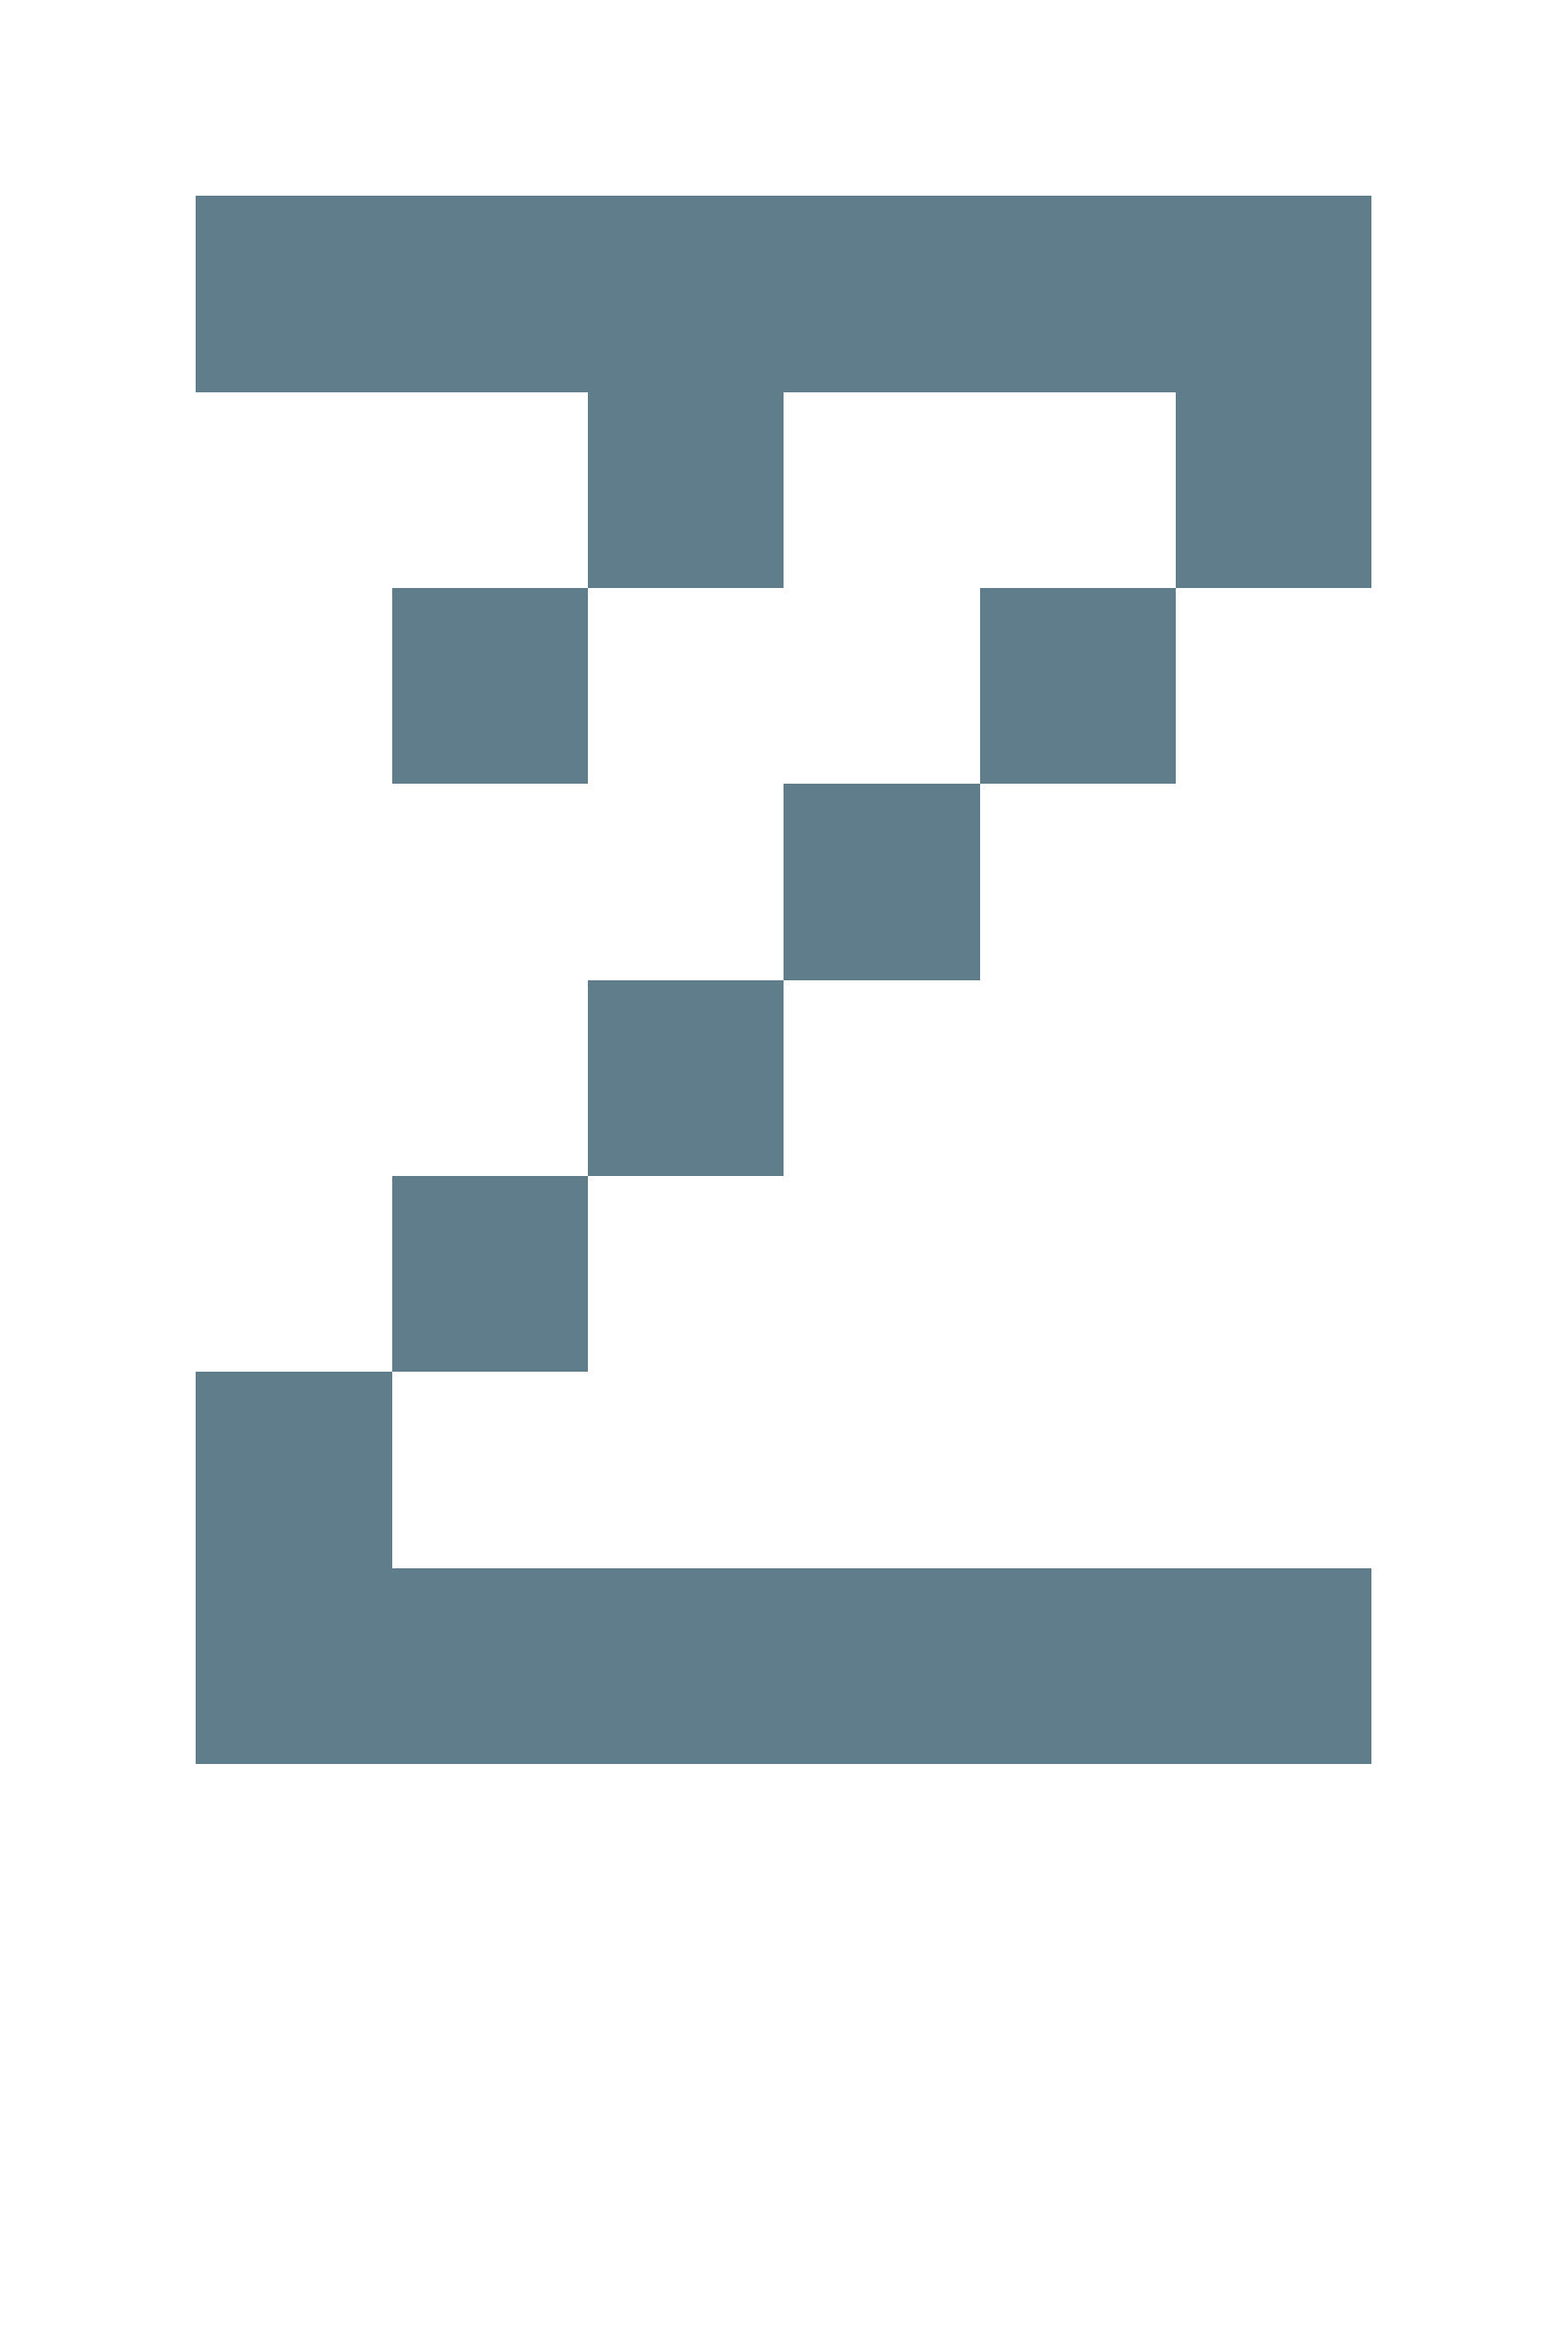
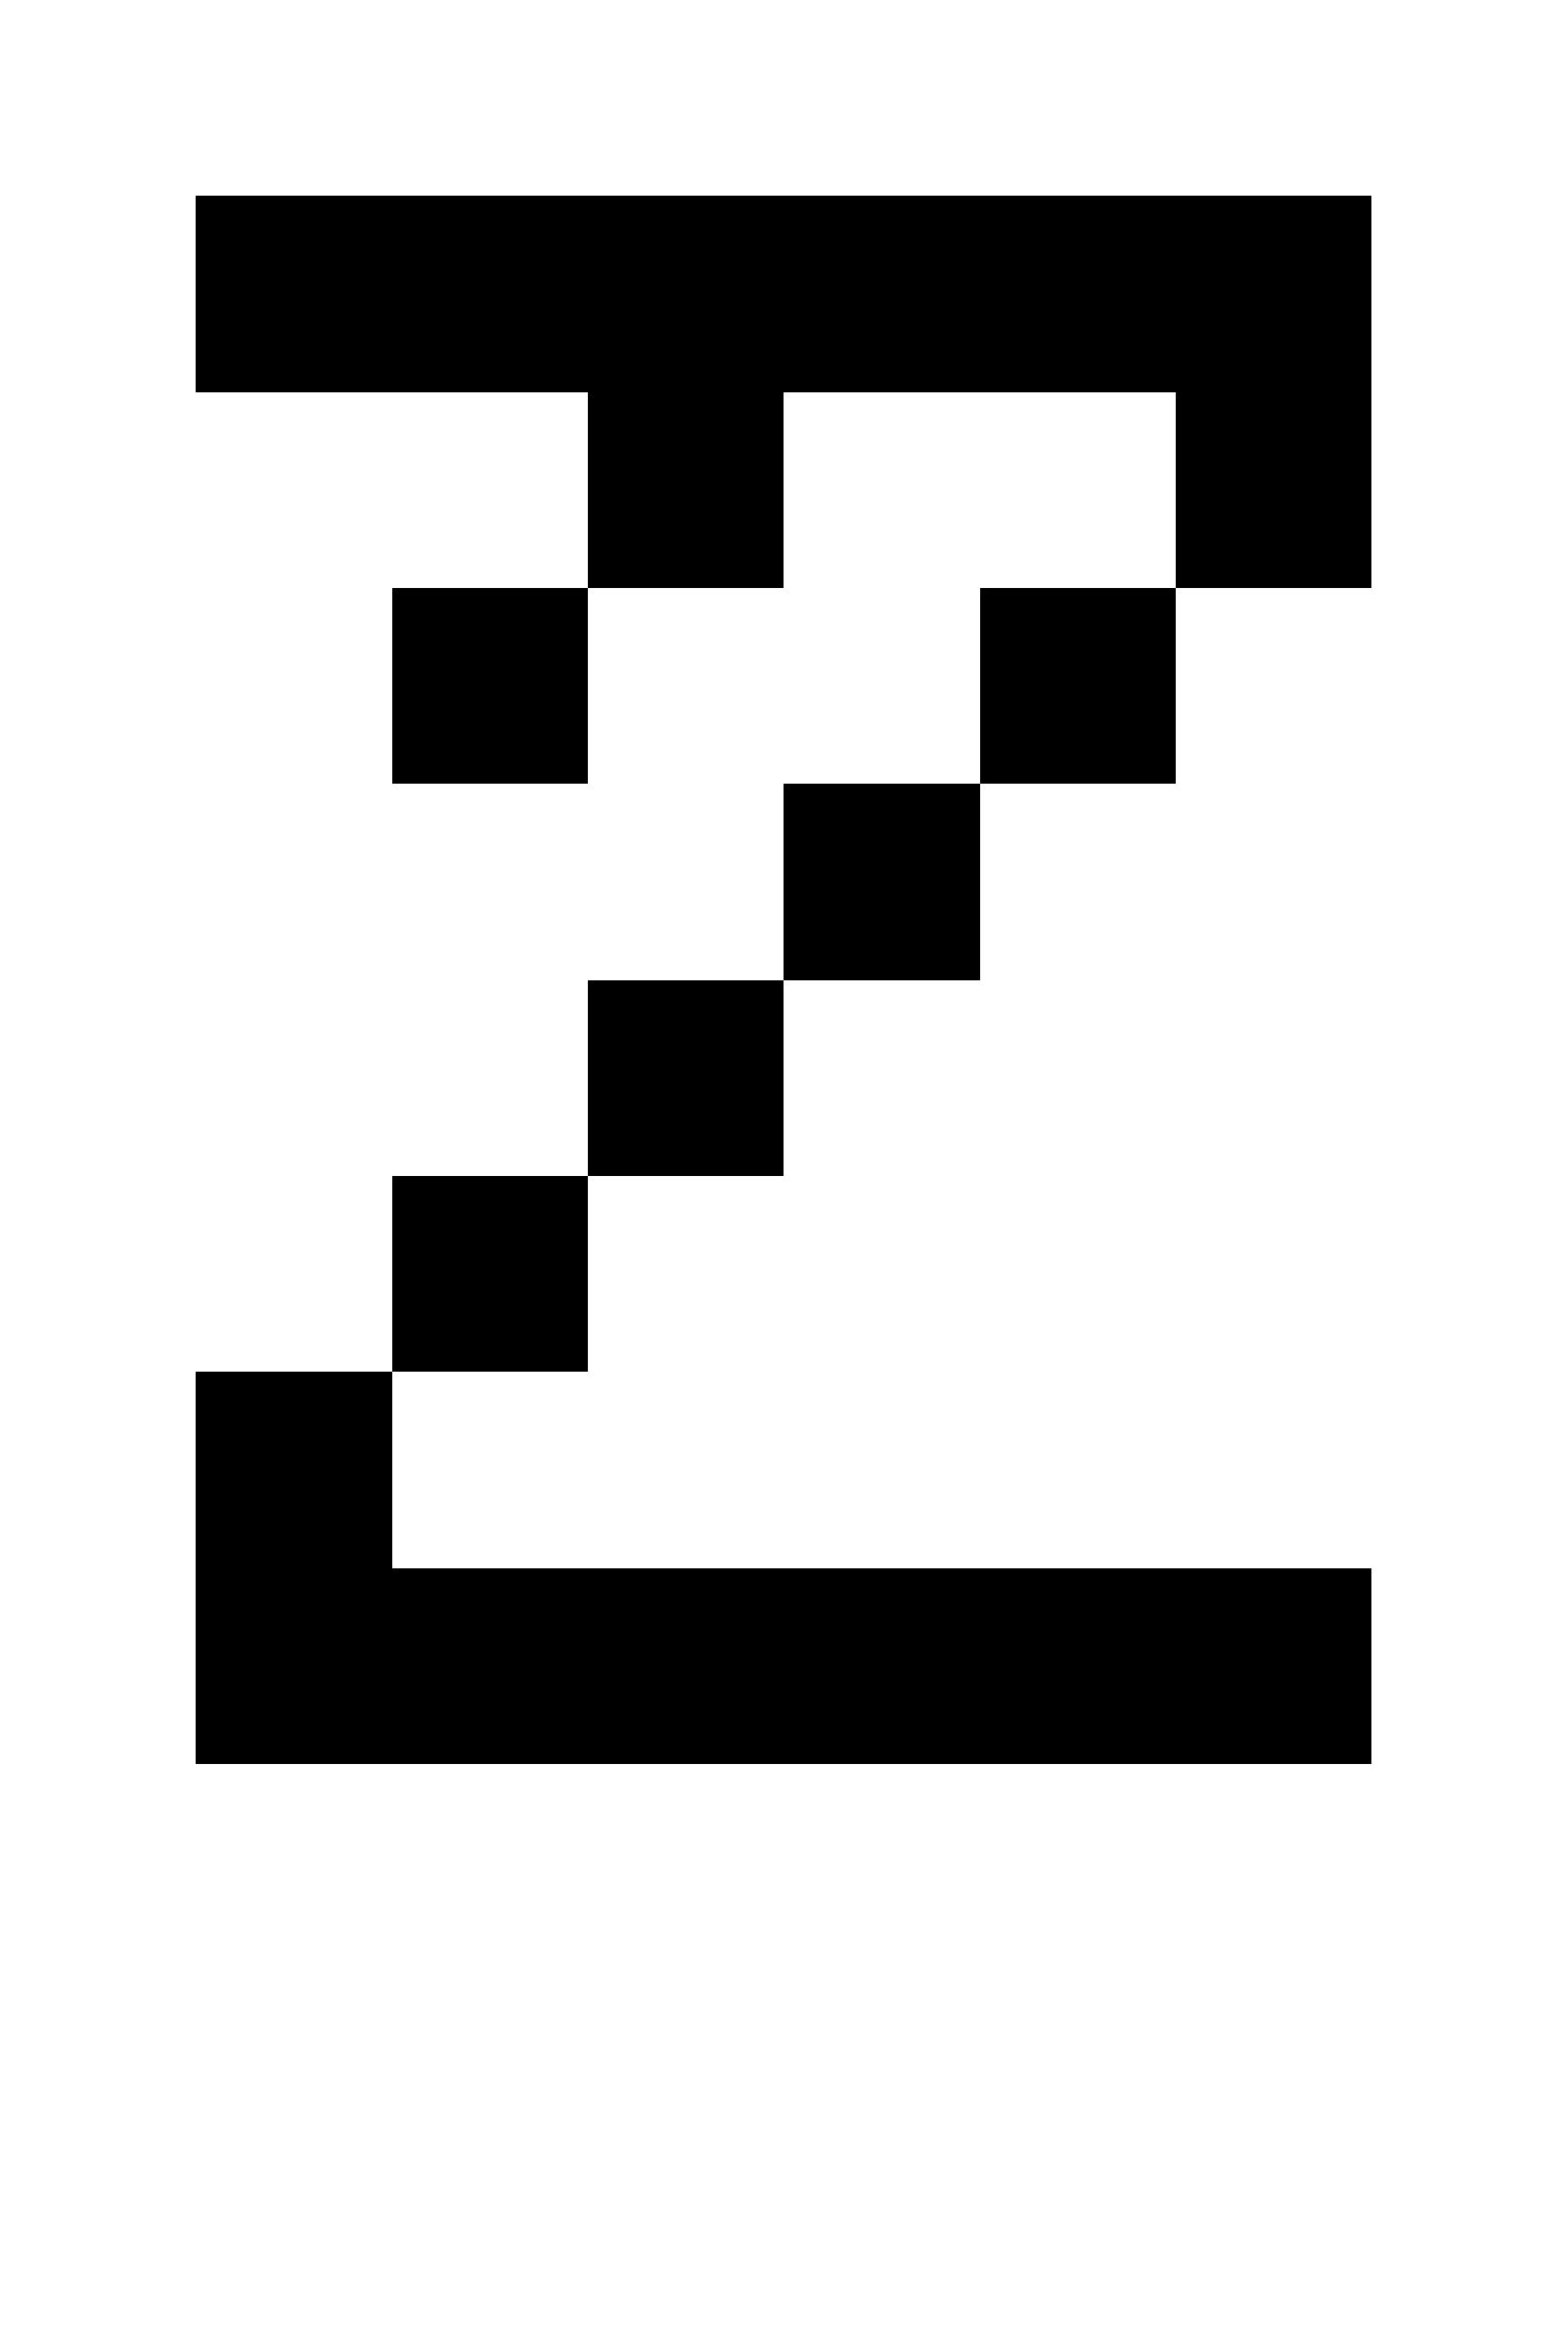
- <svg xmlns="http://www.w3.org/2000/svg" version="1.1" shape-rendering="crispEdges" width="8" height="12" viewBox="0 0 8 12">
-   <g>
-     <path fill="rgba(96,125,139,1.00)" d="M1,1h6v1h-6ZM3,2h1v1h-1ZM6,2h1v1h-1ZM2,3h1v1h-1ZM5,3h1v1h-1ZM4,4h1v1h-1ZM3,5h1v1h-1ZM2,6h1v1h-1ZM1,7h1v1h-1ZM1,8h6v1h-6Z" />
-   </g>
+ <svg xmlns="http://www.w3.org/2000/svg" shape-rendering="crispEdges" viewBox="0 0 8 12">
+   <path d="M2 7h1V6H2v1zM1 8v1h6V8H2V7H1v1zm2-2h1V5H3v1zM1 1v1h2v1h1V2h2v1h1V1H1zm3 4h1V4H4v1zM2 4h1V3H2v1zm3 0h1V3H5v1z" />
</svg>
